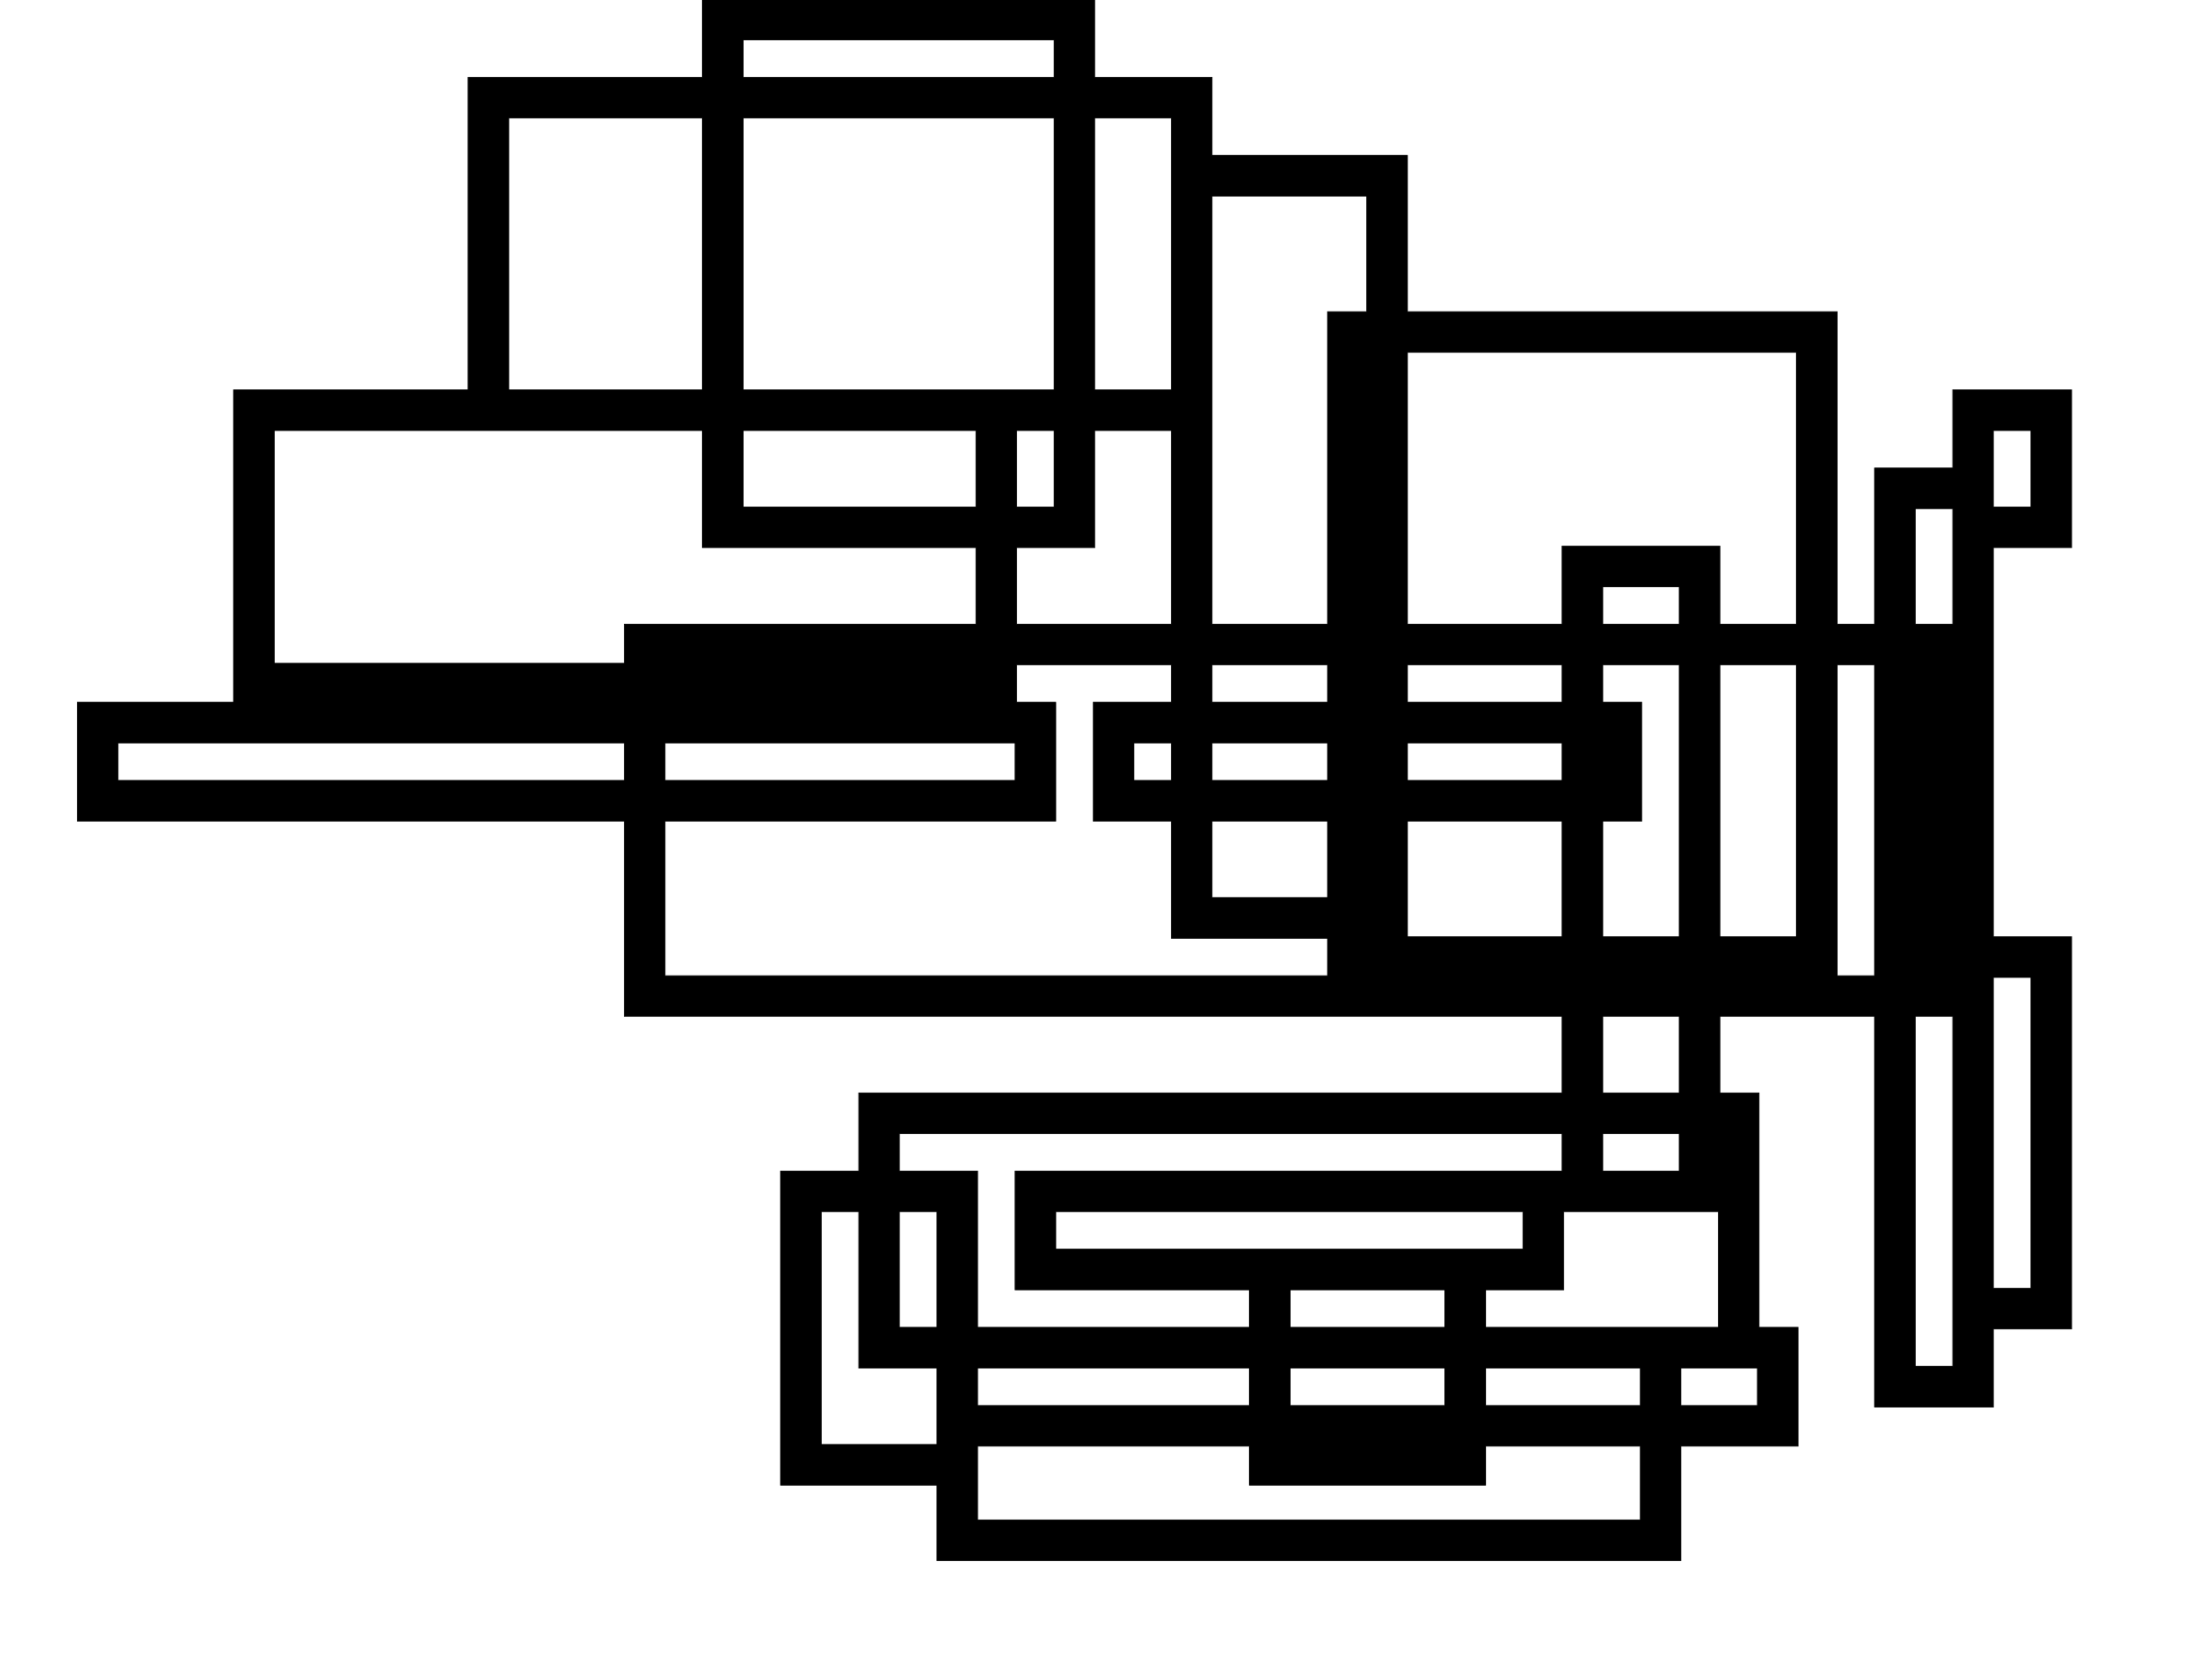
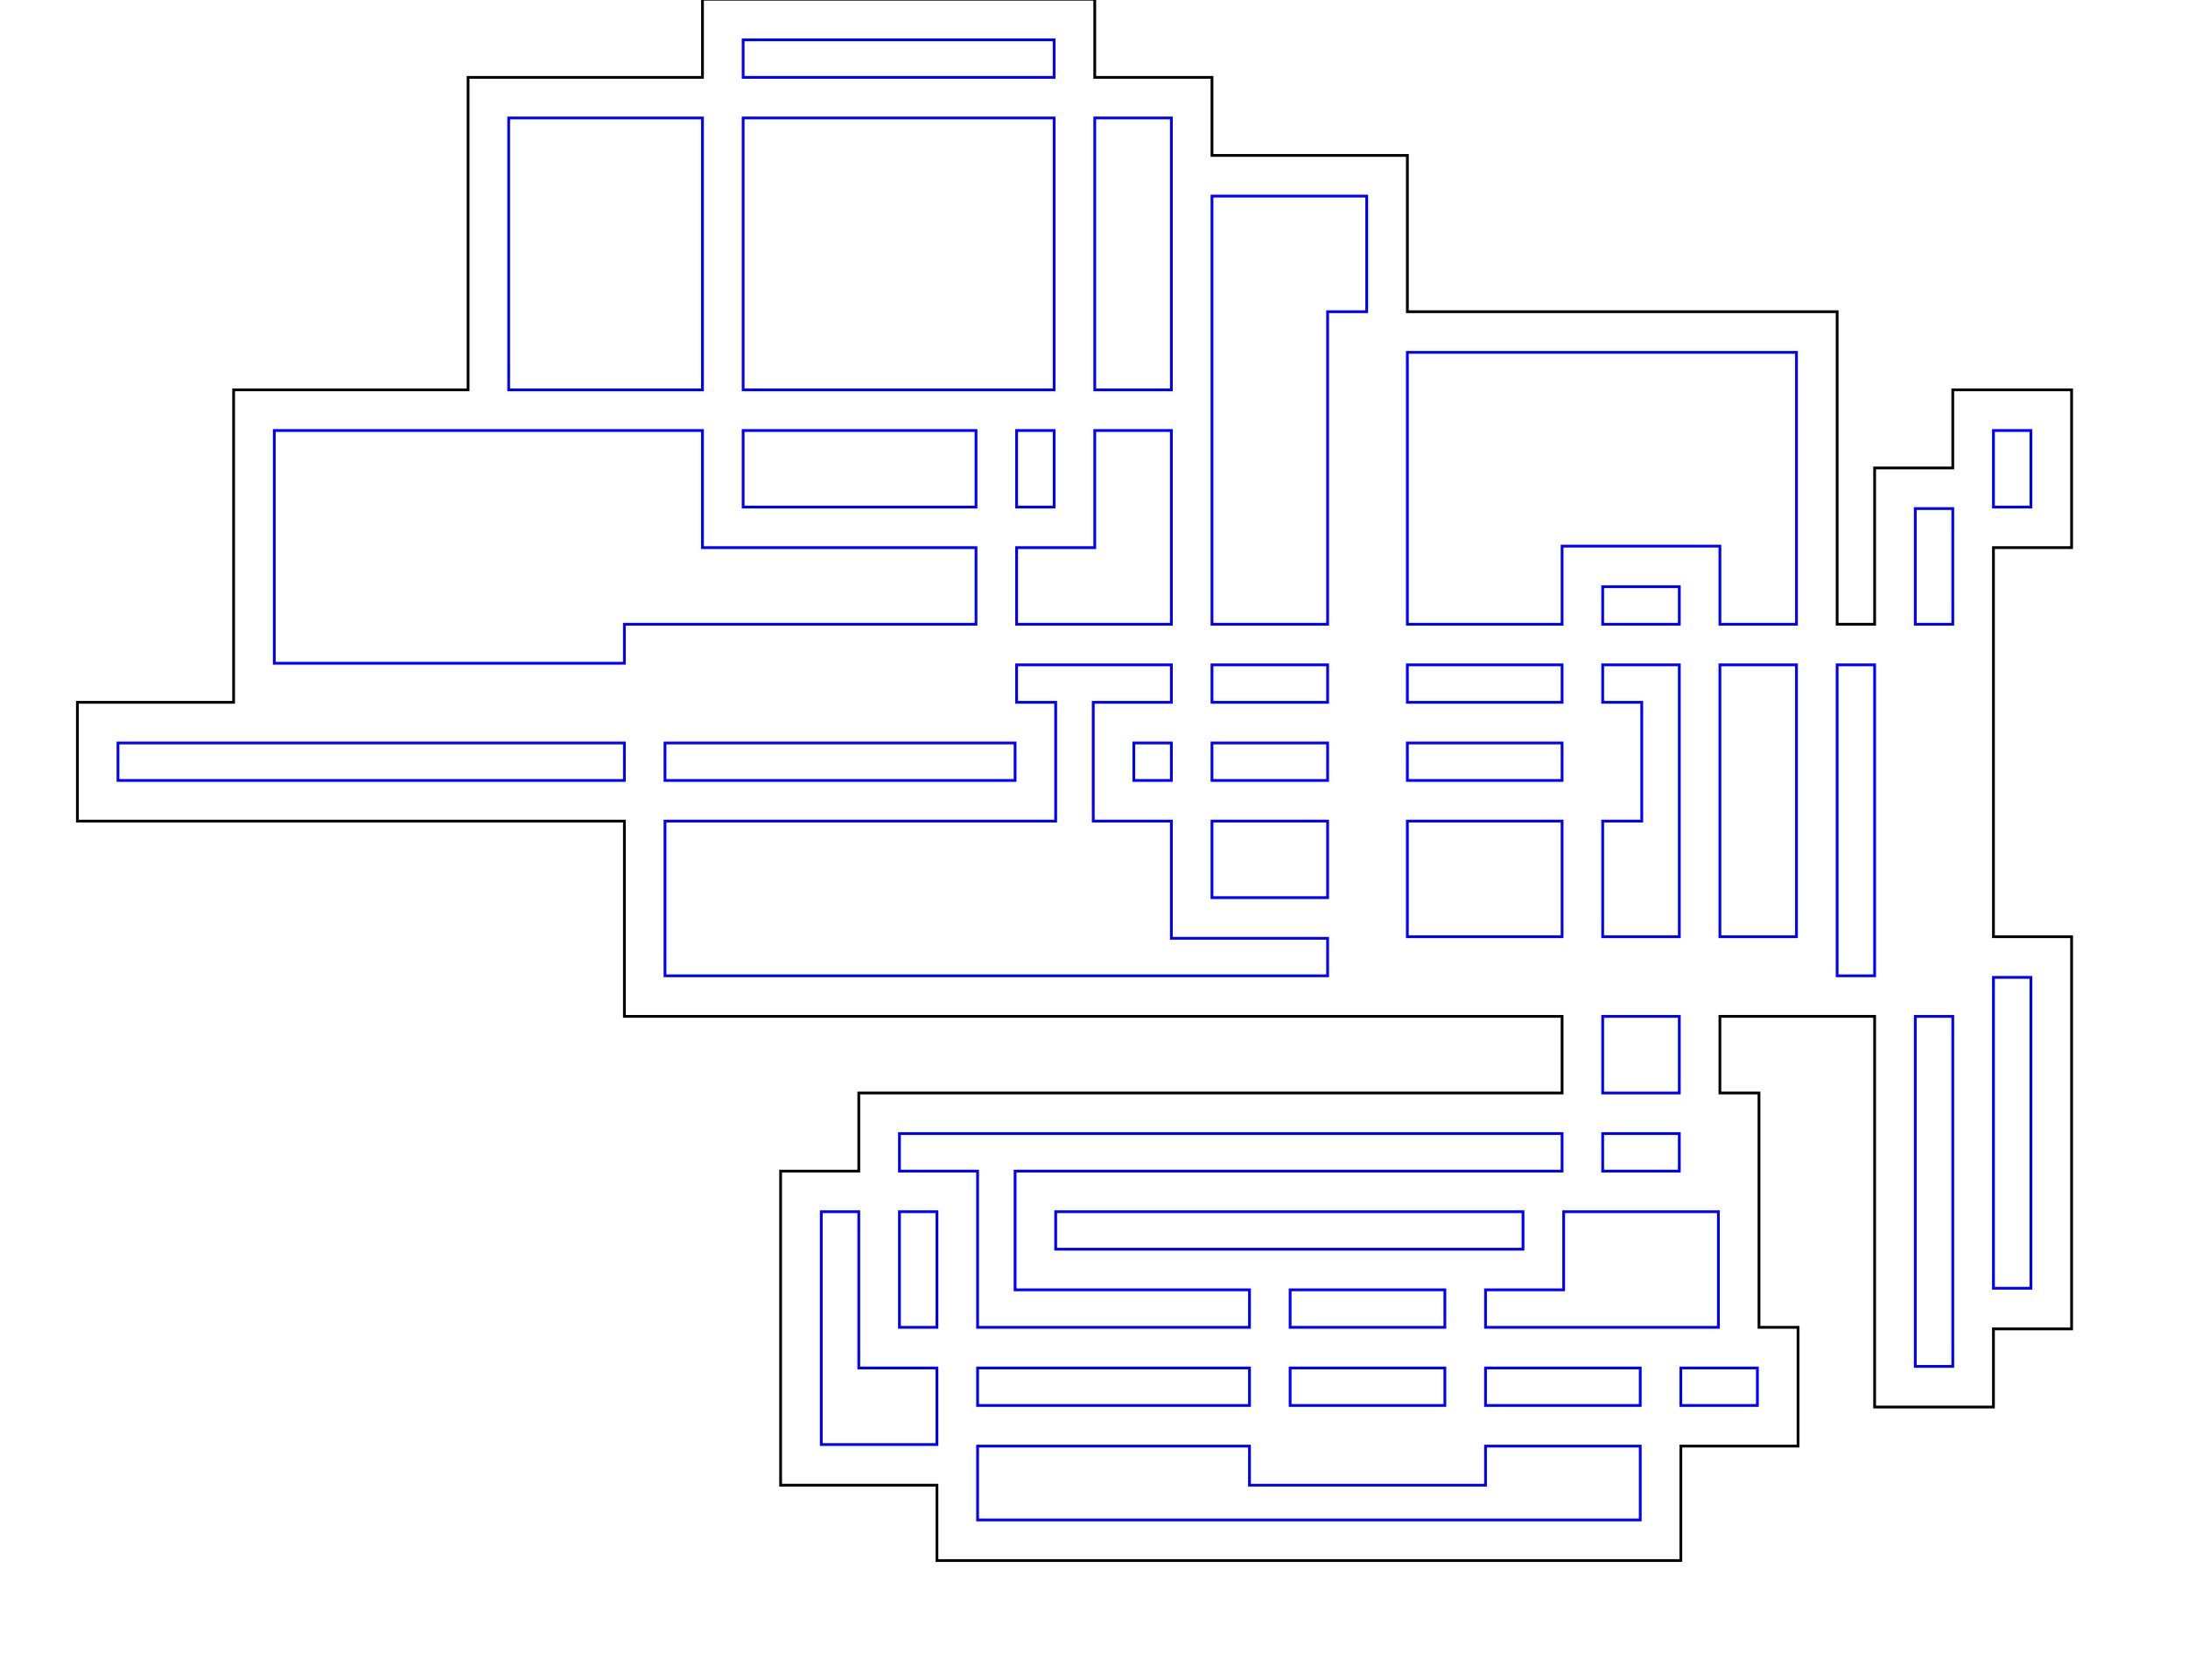
<svg xmlns="http://www.w3.org/2000/svg" width="280mm" height="215mm" viewBox="0 0 280 215" id="svg3361" version="1.1">
  <defs id="defs3405" />
-   <path style="fill:#000000;stroke:#000000;stroke-width:0.354" d="M 318.531 -0.344 L 318.531 35.094 L 212.25 35.094 L 212.25 176.812 L 105.938 176.812 L 105.938 318.531 L 35.094 318.531 L 35.094 372.406 L 283.125 372.406 L 283.125 460.969 L 708.312 460.969 L 708.312 495.719 L 389.406 495.719 L 389.406 531.156 L 353.969 531.156 L 353.969 673.594 L 424.844 673.594 L 424.844 707.781 L 762.156 707.781 L 762.156 655.875 L 815.312 655.875 L 815.312 602 L 797.594 602 L 797.594 495.719 L 779.875 495.719 L 779.875 460.969 L 850.031 460.969 L 850.031 638.156 L 903.906 638.156 L 903.906 602.719 L 939.344 602.719 L 939.344 424.844 L 903.906 424.844 L 903.906 248.375 L 939.344 248.375 L 939.344 176.812 L 885.469 176.812 L 885.469 212.25 L 850.031 212.25 L 850.031 283.125 L 833.031 283.125 L 833.031 141.375 L 638.156 141.375 L 638.156 70.5 L 549.562 70.5 L 549.562 35.094 L 496.406 35.094 L 496.406 -0.344 L 318.531 -0.344 z M 336.969 18.062 L 478 18.062 L 478 35.094 L 336.969 35.094 L 336.969 18.062 z M 230.656 53.5 L 318.531 53.5 L 318.531 176.812 L 230.656 176.812 L 230.656 53.5 z M 336.969 53.5 L 478 53.5 L 478 176.812 L 336.969 176.812 L 336.969 53.5 z M 496.406 53.5 L 531.156 53.5 L 531.156 70.5 L 531.156 176.812 L 496.406 176.812 L 496.406 53.5 z M 549.562 88.938 L 619.719 88.938 L 619.719 141.375 L 602 141.375 L 602 283.125 L 549.562 283.125 L 549.562 88.938 z M 638.156 159.812 L 814.594 159.812 L 814.594 283.125 L 779.875 283.125 L 779.875 247.688 L 708.312 247.688 L 708.312 283.125 L 638.156 283.125 L 638.156 159.812 z M 124.375 195.25 L 318.531 195.25 L 318.531 248.375 L 442.562 248.375 L 442.562 283.125 L 283.125 283.125 L 283.125 300.812 L 124.375 300.812 L 124.375 195.25 z M 336.969 195.25 L 442.562 195.25 L 442.562 229.969 L 336.969 229.969 L 336.969 195.25 z M 460.969 195.25 L 478 195.25 L 478 229.969 L 460.969 229.969 L 460.969 195.25 z M 496.406 195.25 L 531.156 195.25 L 531.156 283.125 L 460.969 283.125 L 460.969 248.375 L 496.406 248.375 L 496.406 195.25 z M 903.906 195.25 L 920.906 195.25 L 920.906 229.969 L 903.906 229.969 L 903.906 195.25 z M 868.469 230.656 L 885.469 230.656 L 885.469 248.375 L 885.469 283.125 L 868.469 283.125 L 868.469 230.656 z M 726.719 266.094 L 761.469 266.094 L 761.469 283.125 L 726.719 283.125 L 726.719 266.094 z M 460.969 301.531 L 531.156 301.531 L 531.156 318.531 L 495.719 318.531 L 495.719 372.406 L 531.156 372.406 L 531.156 425.562 L 602 425.562 L 602 442.562 L 301.531 442.562 L 301.531 372.406 L 478.688 372.406 L 478.688 318.531 L 460.969 318.531 L 460.969 301.531 z M 549.562 301.531 L 602 301.531 L 602 318.531 L 549.562 318.531 L 549.562 301.531 z M 638.156 301.531 L 708.312 301.531 L 708.312 318.531 L 638.156 318.531 L 638.156 301.531 z M 726.719 301.531 L 761.469 301.531 L 761.469 424.844 L 726.719 424.844 L 726.719 372.406 L 744.438 372.406 L 744.438 318.531 L 726.719 318.531 L 726.719 301.531 z M 779.875 301.531 L 814.594 301.531 L 814.594 424.844 L 779.875 424.844 L 779.875 301.531 z M 833.031 301.531 L 850.031 301.531 L 850.031 442.562 L 833.031 442.562 L 833.031 301.531 z M 53.5 336.969 L 283.125 336.969 L 283.125 353.969 L 53.5 353.969 L 53.5 336.969 z M 301.531 336.969 L 460.281 336.969 L 460.281 353.969 L 301.531 353.969 L 301.531 336.969 z M 514.125 336.969 L 531.156 336.969 L 531.156 353.969 L 514.125 353.969 L 514.125 336.969 z M 549.562 336.969 L 602 336.969 L 602 353.969 L 549.562 353.969 L 549.562 336.969 z M 638.156 336.969 L 708.312 336.969 L 708.312 353.969 L 638.156 353.969 L 638.156 336.969 z M 549.562 372.406 L 602 372.406 L 602 407.125 L 549.562 407.125 L 549.562 372.406 z M 638.156 372.406 L 708.312 372.406 L 708.312 424.844 L 638.156 424.844 L 638.156 372.406 z M 903.906 443.281 L 920.906 443.281 L 920.906 584.281 L 903.906 584.281 L 903.906 443.281 z M 726.719 460.969 L 761.469 460.969 L 761.469 495.719 L 726.719 495.719 L 726.719 460.969 z M 868.469 460.969 L 885.469 460.969 L 885.469 602.719 L 885.469 619.719 L 868.469 619.719 L 868.469 460.969 z M 407.844 514.125 L 708.312 514.125 L 708.312 531.156 L 460.281 531.156 L 460.281 585 L 566.562 585 L 566.562 602 L 443.281 602 L 443.281 531.156 L 407.844 531.156 L 407.844 514.125 z M 726.719 514.125 L 761.469 514.125 L 761.469 531.156 L 726.719 531.156 L 726.719 514.125 z M 372.406 549.562 L 389.406 549.562 L 389.406 620.438 L 424.844 620.438 L 424.844 655.156 L 372.406 655.156 L 372.406 549.562 z M 407.844 549.562 L 424.844 549.562 L 424.844 602 L 407.844 602 L 407.844 549.562 z M 478.688 549.562 L 690.594 549.562 L 690.594 566.562 L 478.688 566.562 L 478.688 549.562 z M 709.031 549.562 L 779.188 549.562 L 779.188 602 L 673.594 602 L 673.594 585 L 709.031 585 L 709.031 549.562 z M 585 585 L 655.156 585 L 655.156 602 L 585 602 L 585 585 z M 443.281 620.438 L 566.562 620.438 L 566.562 637.438 L 443.281 637.438 L 443.281 620.438 z M 585 620.438 L 655.156 620.438 L 655.156 637.438 L 585 637.438 L 585 620.438 z M 673.594 620.438 L 743.75 620.438 L 743.75 637.438 L 673.594 637.438 L 673.594 620.438 z M 762.156 620.438 L 796.875 620.438 L 796.875 637.438 L 762.156 637.438 L 762.156 620.438 z M 443.281 655.875 L 566.562 655.875 L 566.562 673.594 L 673.594 673.594 L 673.594 655.875 L 743.75 655.875 L 743.75 689.375 L 443.281 689.375 L 443.281 655.875 z " transform="matrix(0.2822222,0,0,0.2822222,0,-2.4607825e-6)" id="path3363" />
+   <path style="fill:none;stroke:#000000;stroke-width:0.354" d="m 89.897,-0.097 0,10.001 -29.995,0 0,39.996 -30.004,0 0,39.996 -19.994,0 0,15.205 70,0 0,24.994 119.997,0 0,9.807 -90.002,0 0,10.001 -10.001,0 0,40.199 20.003,0 0,9.648 95.197,0 0,-14.649 15.002,0 0,-15.205 -5.001,0 0,-29.995 -5.001,0 0,-9.807 19.8,0 0,50.006 15.205,0 0,-10.001 10.001,0 0,-50.2 -10.001,0 0,-49.803 10.001,0 0,-20.197 -15.205,0 0,10.001 -10.001,0 0,20.003 -4.798,0 0,-40.005 -54.998,0 0,-20.003 -25.003,0 0,-9.992 -15.002,0 0,-10.001 -50.2,0 z" id="path3216" />
+   <path style="fill:none;stroke:#0000ff;stroke-width:0.354" d="m 95.1,5.098 39.802,0 0,4.807 -39.802,0 0,-4.807 z" id="path3214" />
+   <path style="fill:none;stroke:#0000ff;stroke-width:0.354" d="m 65.096,15.099 24.8,0 0,34.802 -24.8,0 0,-34.802 z" id="path3212" />
+   <path style="fill:none;stroke:#0000ff;stroke-width:0.354" d="m 95.1,15.099 39.802,0 0,34.802 -39.802,0 0,-34.802 z" id="path3210" />
+   <path style="fill:none;stroke:#0000ff;stroke-width:0.354" d="m 140.097,15.099 9.807,0 0,4.798 0,30.004 -9.807,0 0,-34.802 z" id="path3208" />
+   <path style="fill:none;stroke:#0000ff;stroke-width:0.354" d="m 155.099,25.1 19.8,0 0,14.799 -5.001,0 0,40.005 -14.799,0 0,-54.804 z" id="path3206" />
+   <path style="fill:none;stroke:#0000ff;stroke-width:0.354" d="m 180.102,45.103 49.795,0 0,34.802 -9.798,0 0,-10.001 -20.197,0 0,10.001 -19.8,0 0,-34.802 z" id="path3204" />
+   <path style="fill:none;stroke:#0000ff;stroke-width:0.354" d="m 35.101,55.104 54.795,0 0,14.993 35.004,0 0,9.807 -44.997,0 0,4.992 -44.803,0 0,-29.792 z" id="path3202" />
+   <path style="fill:none;stroke:#0000ff;stroke-width:0.354" d="m 95.1,55.104 29.801,0 0,9.798 -29.801,0 0,-9.798 z" id="path3200" />
+   <path style="fill:none;stroke:#0000ff;stroke-width:0.354" d="m 130.096,55.104 4.807,0 0,9.798 -4.807,0 0,-9.798 z" id="path3198" />
+   <path style="fill:none;stroke:#0000ff;stroke-width:0.354" d="m 140.097,55.104 9.807,0 0,24.8 -19.808,0 0,-9.807 10.001,0 0,-14.993 z" id="path3196" />
+   <path style="fill:none;stroke:#0000ff;stroke-width:0.354" d="m 255.102,55.104 4.798,0 0,9.798 -4.798,0 0,-9.798 z" id="path3194" />
+   <path style="fill:none;stroke:#0000ff;stroke-width:0.354" d="m 245.101,65.096 4.798,0 0,5.001 0,9.807 -4.798,0 0,-14.808 z" id="path3192" />
+   <path style="fill:none;stroke:#0000ff;stroke-width:0.354" d="m 205.096,75.098 9.807,0 0,4.807 -9.807,0 0,-4.807 z" id="path3190" />
+   <path style="fill:none;stroke:#0000ff;stroke-width:0.354" d="m 130.096,85.099 19.808,0 0,4.798 -10.001,0 0,15.205 10.001,0 0,15.002 19.994,0 0,4.798 -84.799,0 0,-19.8 49.997,0 0,-15.205 -5.001,0 0,-4.798 z" id="path3188" />
+   <path style="fill:none;stroke:#0000ff;stroke-width:0.354" d="m 155.099,85.099 14.799,0 0,4.798 -14.799,0 0,-4.798 z" id="path3186" />
+   <path style="fill:none;stroke:#0000ff;stroke-width:0.354" d="m 180.102,85.099 19.8,0 0,4.798 -19.8,0 0,-4.798 z" id="path3184" />
+   <path style="fill:none;stroke:#0000ff;stroke-width:0.354" d="m 205.096,85.099 9.807,0 0,34.802 -9.807,0 0,-14.799 5.001,0 0,-15.205 -5.001,0 0,-4.798 z" id="path3182" />
+   <path style="fill:none;stroke:#0000ff;stroke-width:0.354" d="m 220.098,85.099 9.798,0 0,34.802 -9.798,0 0,-34.802 z" id="path3180" />
+   <path style="fill:none;stroke:#0000ff;stroke-width:0.354" d="m 235.1,85.099 4.798,0 0,39.802 -4.798,0 0,-39.802 z" id="path3178" />
+   <path style="fill:none;stroke:#0000ff;stroke-width:0.354" d="m 15.099,95.1 64.805,0 0,4.798 -64.805,0 0,-4.798 z" id="path3176" />
+   <path style="fill:none;stroke:#0000ff;stroke-width:0.354" d="m 85.099,95.1 44.803,0 0,4.798 -44.803,0 0,-4.798 z" id="path3174" />
+   <path style="fill:none;stroke:#0000ff;stroke-width:0.354" d="m 145.097,95.1 4.807,0 0,4.798 -4.807,0 0,-4.798 z" id="path3172" />
+   <path style="fill:none;stroke:#0000ff;stroke-width:0.354" d="m 155.099,95.1 14.799,0 0,4.798 -14.799,0 0,-4.798 z" id="path3170" />
+   <path style="fill:none;stroke:#0000ff;stroke-width:0.354" d="m 180.102,95.1 19.8,0 0,4.798 -19.8,0 0,-4.798 z" id="path3168" />
+   <path style="fill:none;stroke:#0000ff;stroke-width:0.354" d="m 155.099,105.101 14.799,0 0,9.798 -14.799,0 0,-9.798 z" id="path3166" />
+   <path style="fill:none;stroke:#0000ff;stroke-width:0.354" d="m 180.102,105.101 19.8,0 0,14.799 -19.8,0 0,-14.799 z" id="path3164" />
+   <path style="fill:none;stroke:#0000ff;stroke-width:0.354" d="m 255.102,125.104 4.798,0 0,39.793 -4.798,0 0,-39.793 z" id="path3162" />
+   <path style="fill:none;stroke:#0000ff;stroke-width:0.354" d="m 205.096,130.096 9.807,0 0,9.807 -9.807,0 0,-9.807 z" id="path3160" />
+   <path style="fill:none;stroke:#0000ff;stroke-width:0.354" d="m 245.101,130.096 4.798,0 0,40.005 0,4.798 -4.798,0 0,-44.803 z" id="path3158" />
+   <path style="fill:none;stroke:#0000ff;stroke-width:0.354" d="m 115.103,145.097 84.799,0 0,4.807 -70,0 0,15.196 29.995,0 0,4.798 -34.793,0 0,-19.994 -10.001,0 0,-4.807 z" id="path3156" />
+   <path style="fill:none;stroke:#0000ff;stroke-width:0.354" d="m 205.096,145.097 9.807,0 0,4.807 -9.807,0 0,-4.807 z" id="path3154" />
+   <path style="fill:none;stroke:#0000ff;stroke-width:0.354" d="m 105.101,155.099 4.798,0 0,20.003 10.001,0 0,9.798 -14.799,0 0,-29.801 z" id="path3152" />
+   <path style="fill:none;stroke:#0000ff;stroke-width:0.354" d="m 115.103,155.099 4.798,0 0,14.799 -4.798,0 0,-14.799 z" id="path3150" />
+   <path style="fill:none;stroke:#0000ff;stroke-width:0.354" d="m 135.096,155.099 59.805,0 0,4.798 -59.805,0 0,-4.798 z" id="path3148" />
+   <path style="fill:none;stroke:#0000ff;stroke-width:0.354" d="m 200.104,155.099 19.8,0 0,14.799 -29.801,0 0,-4.798 10.001,0 0,-10.001 z" id="path3146" />
+   <path style="fill:none;stroke:#0000ff;stroke-width:0.354" d="m 165.1,165.1 19.8,0 0,4.798 -19.8,0 0,-4.798 z" id="path3144" />
+   <path style="fill:none;stroke:#0000ff;stroke-width:0.354" d="m 125.104,175.101 34.793,0 0,4.798 -34.793,0 0,-4.798 z" id="path3142" />
+   <path style="fill:none;stroke:#0000ff;stroke-width:0.354" d="m 165.1,175.101 19.8,0 0,4.798 -19.8,0 0,-4.798 z" id="path3140" />
+   <path style="fill:none;stroke:#0000ff;stroke-width:0.354" d="m 190.103,175.101 19.8,0 0,4.798 -19.8,0 0,-4.798 z" id="path3138" />
+   <path style="fill:none;stroke:#0000ff;stroke-width:0.354" d="m 215.097,175.101 9.798,0 0,4.798 -9.798,0 0,-4.798 z" id="path3136" />
+   <path style="fill:none;stroke:#0000ff;stroke-width:0.354" d="m 125.104,185.102 34.793,0 0,5.001 30.207,0 0,-5.001 19.8,0 0,9.454 -84.799,0 0,-9.454 z" id="path3363" />
</svg>
